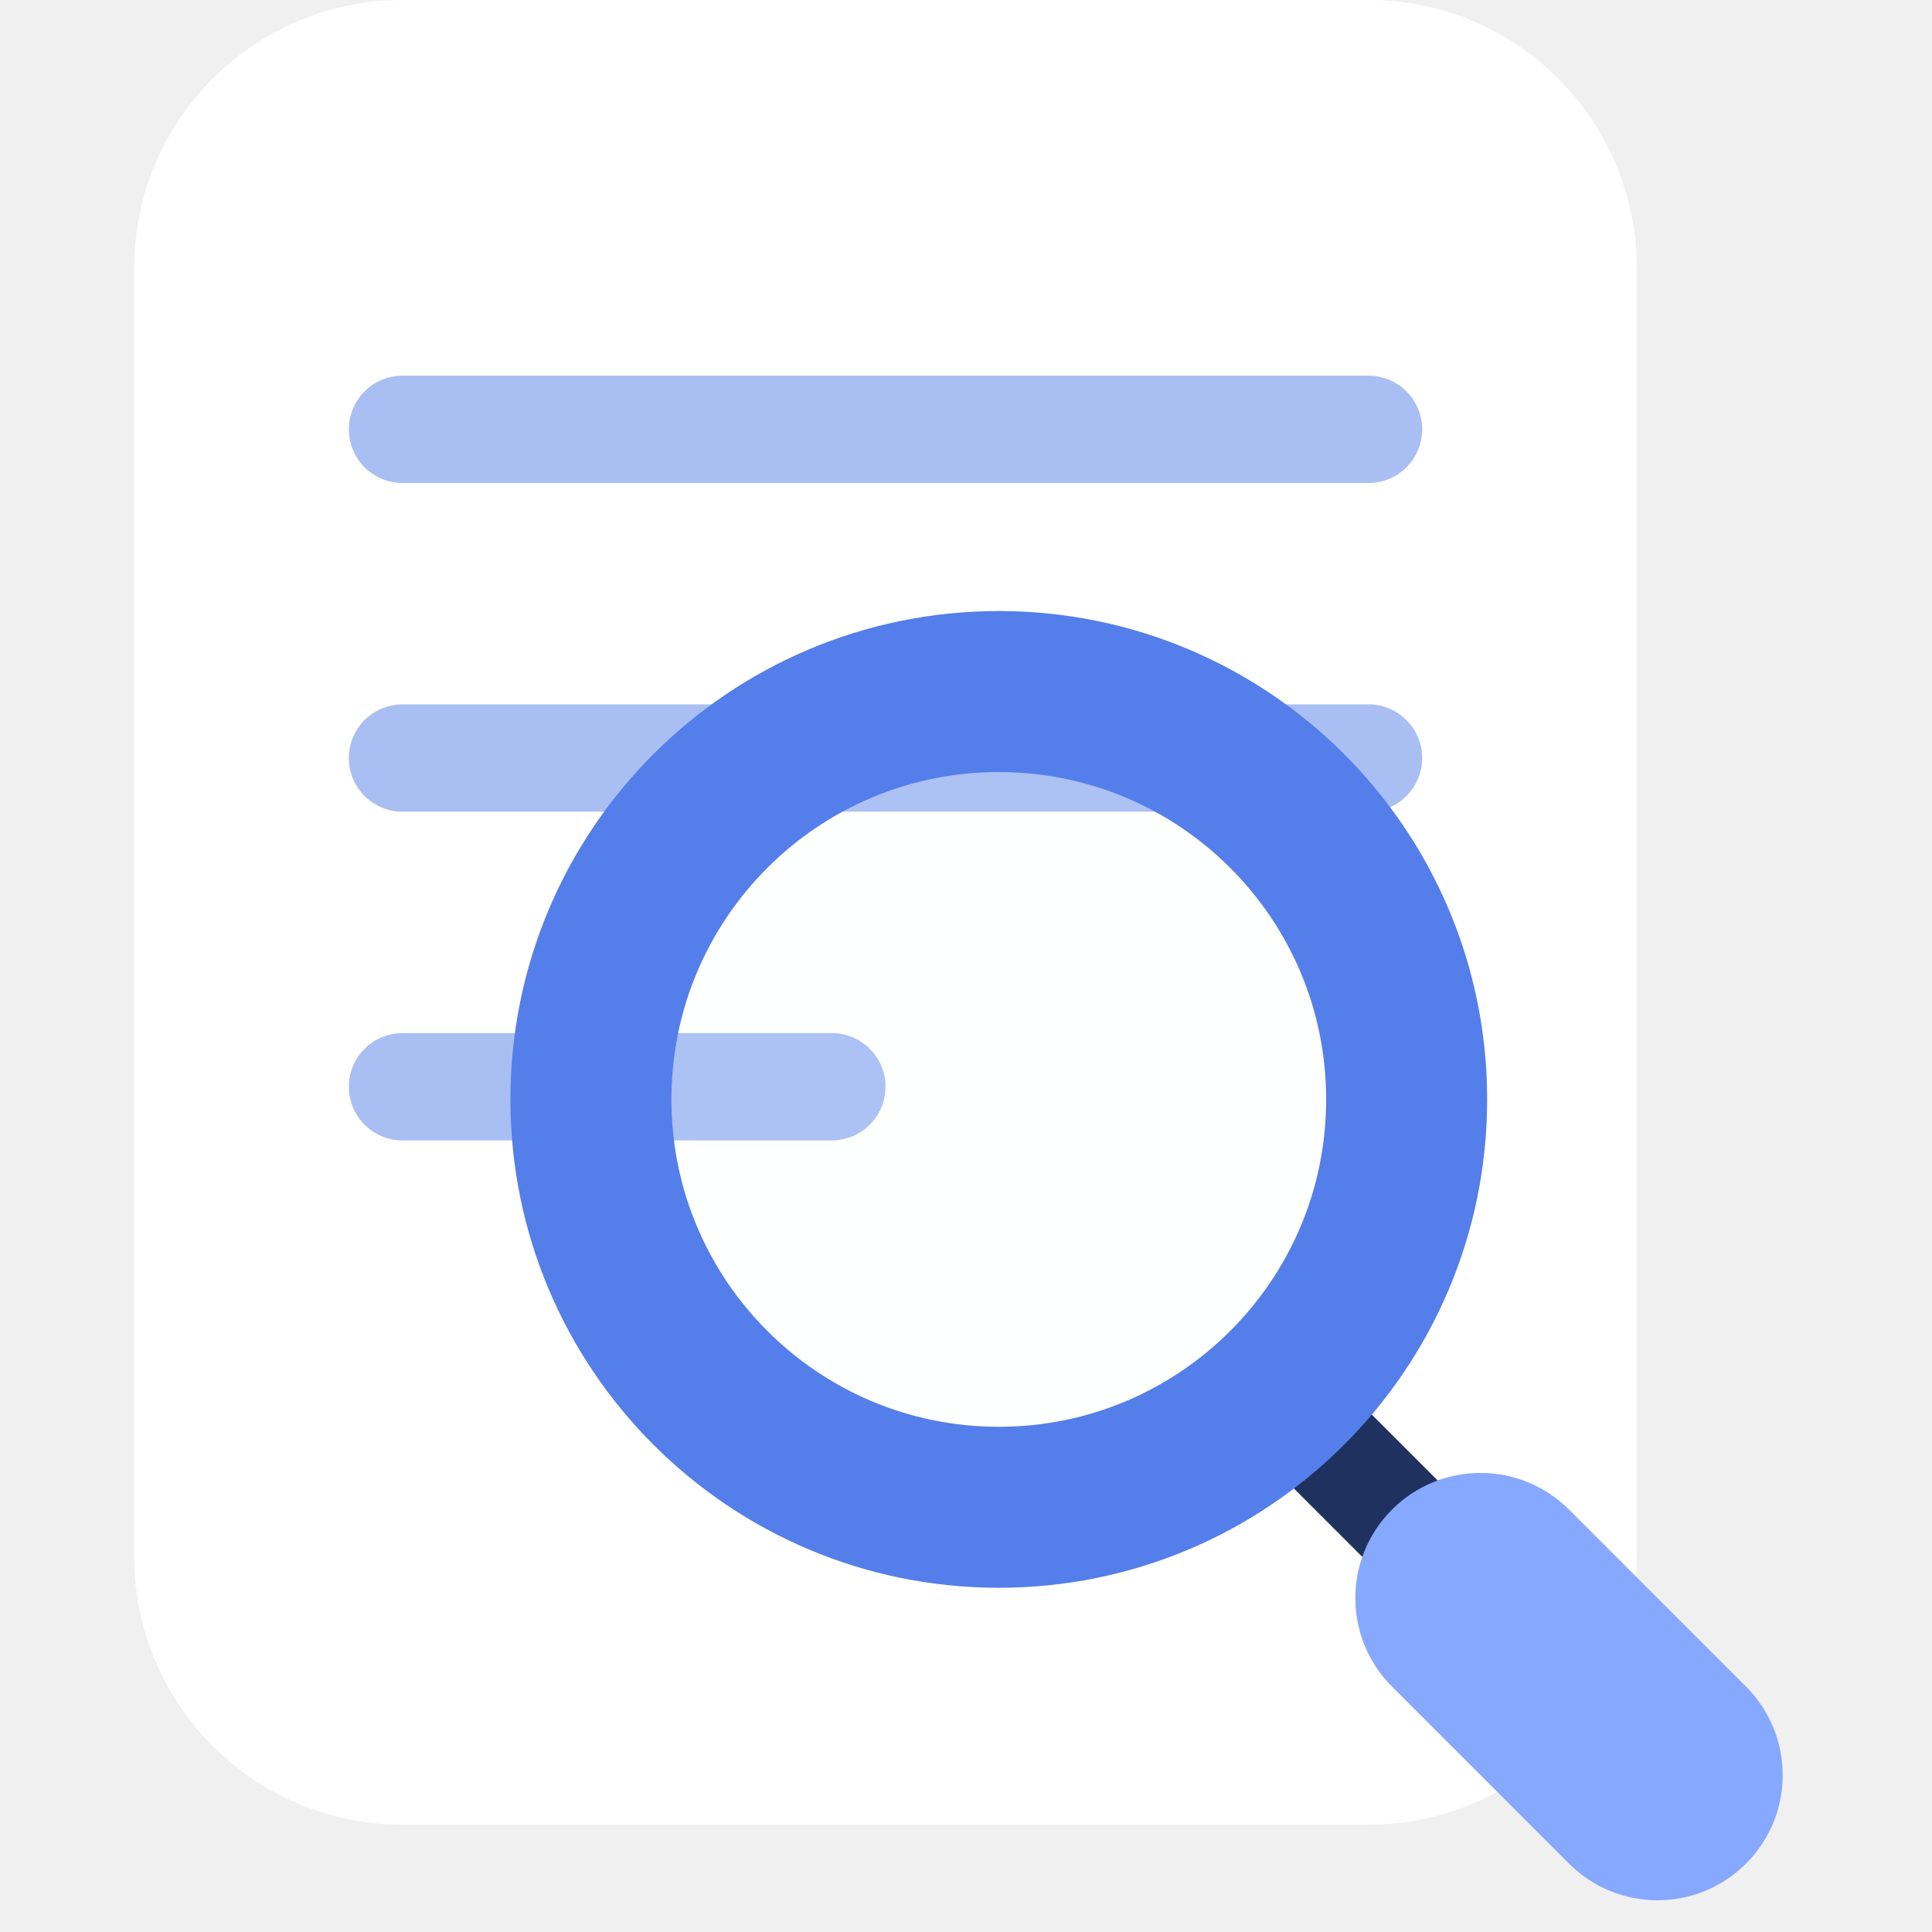
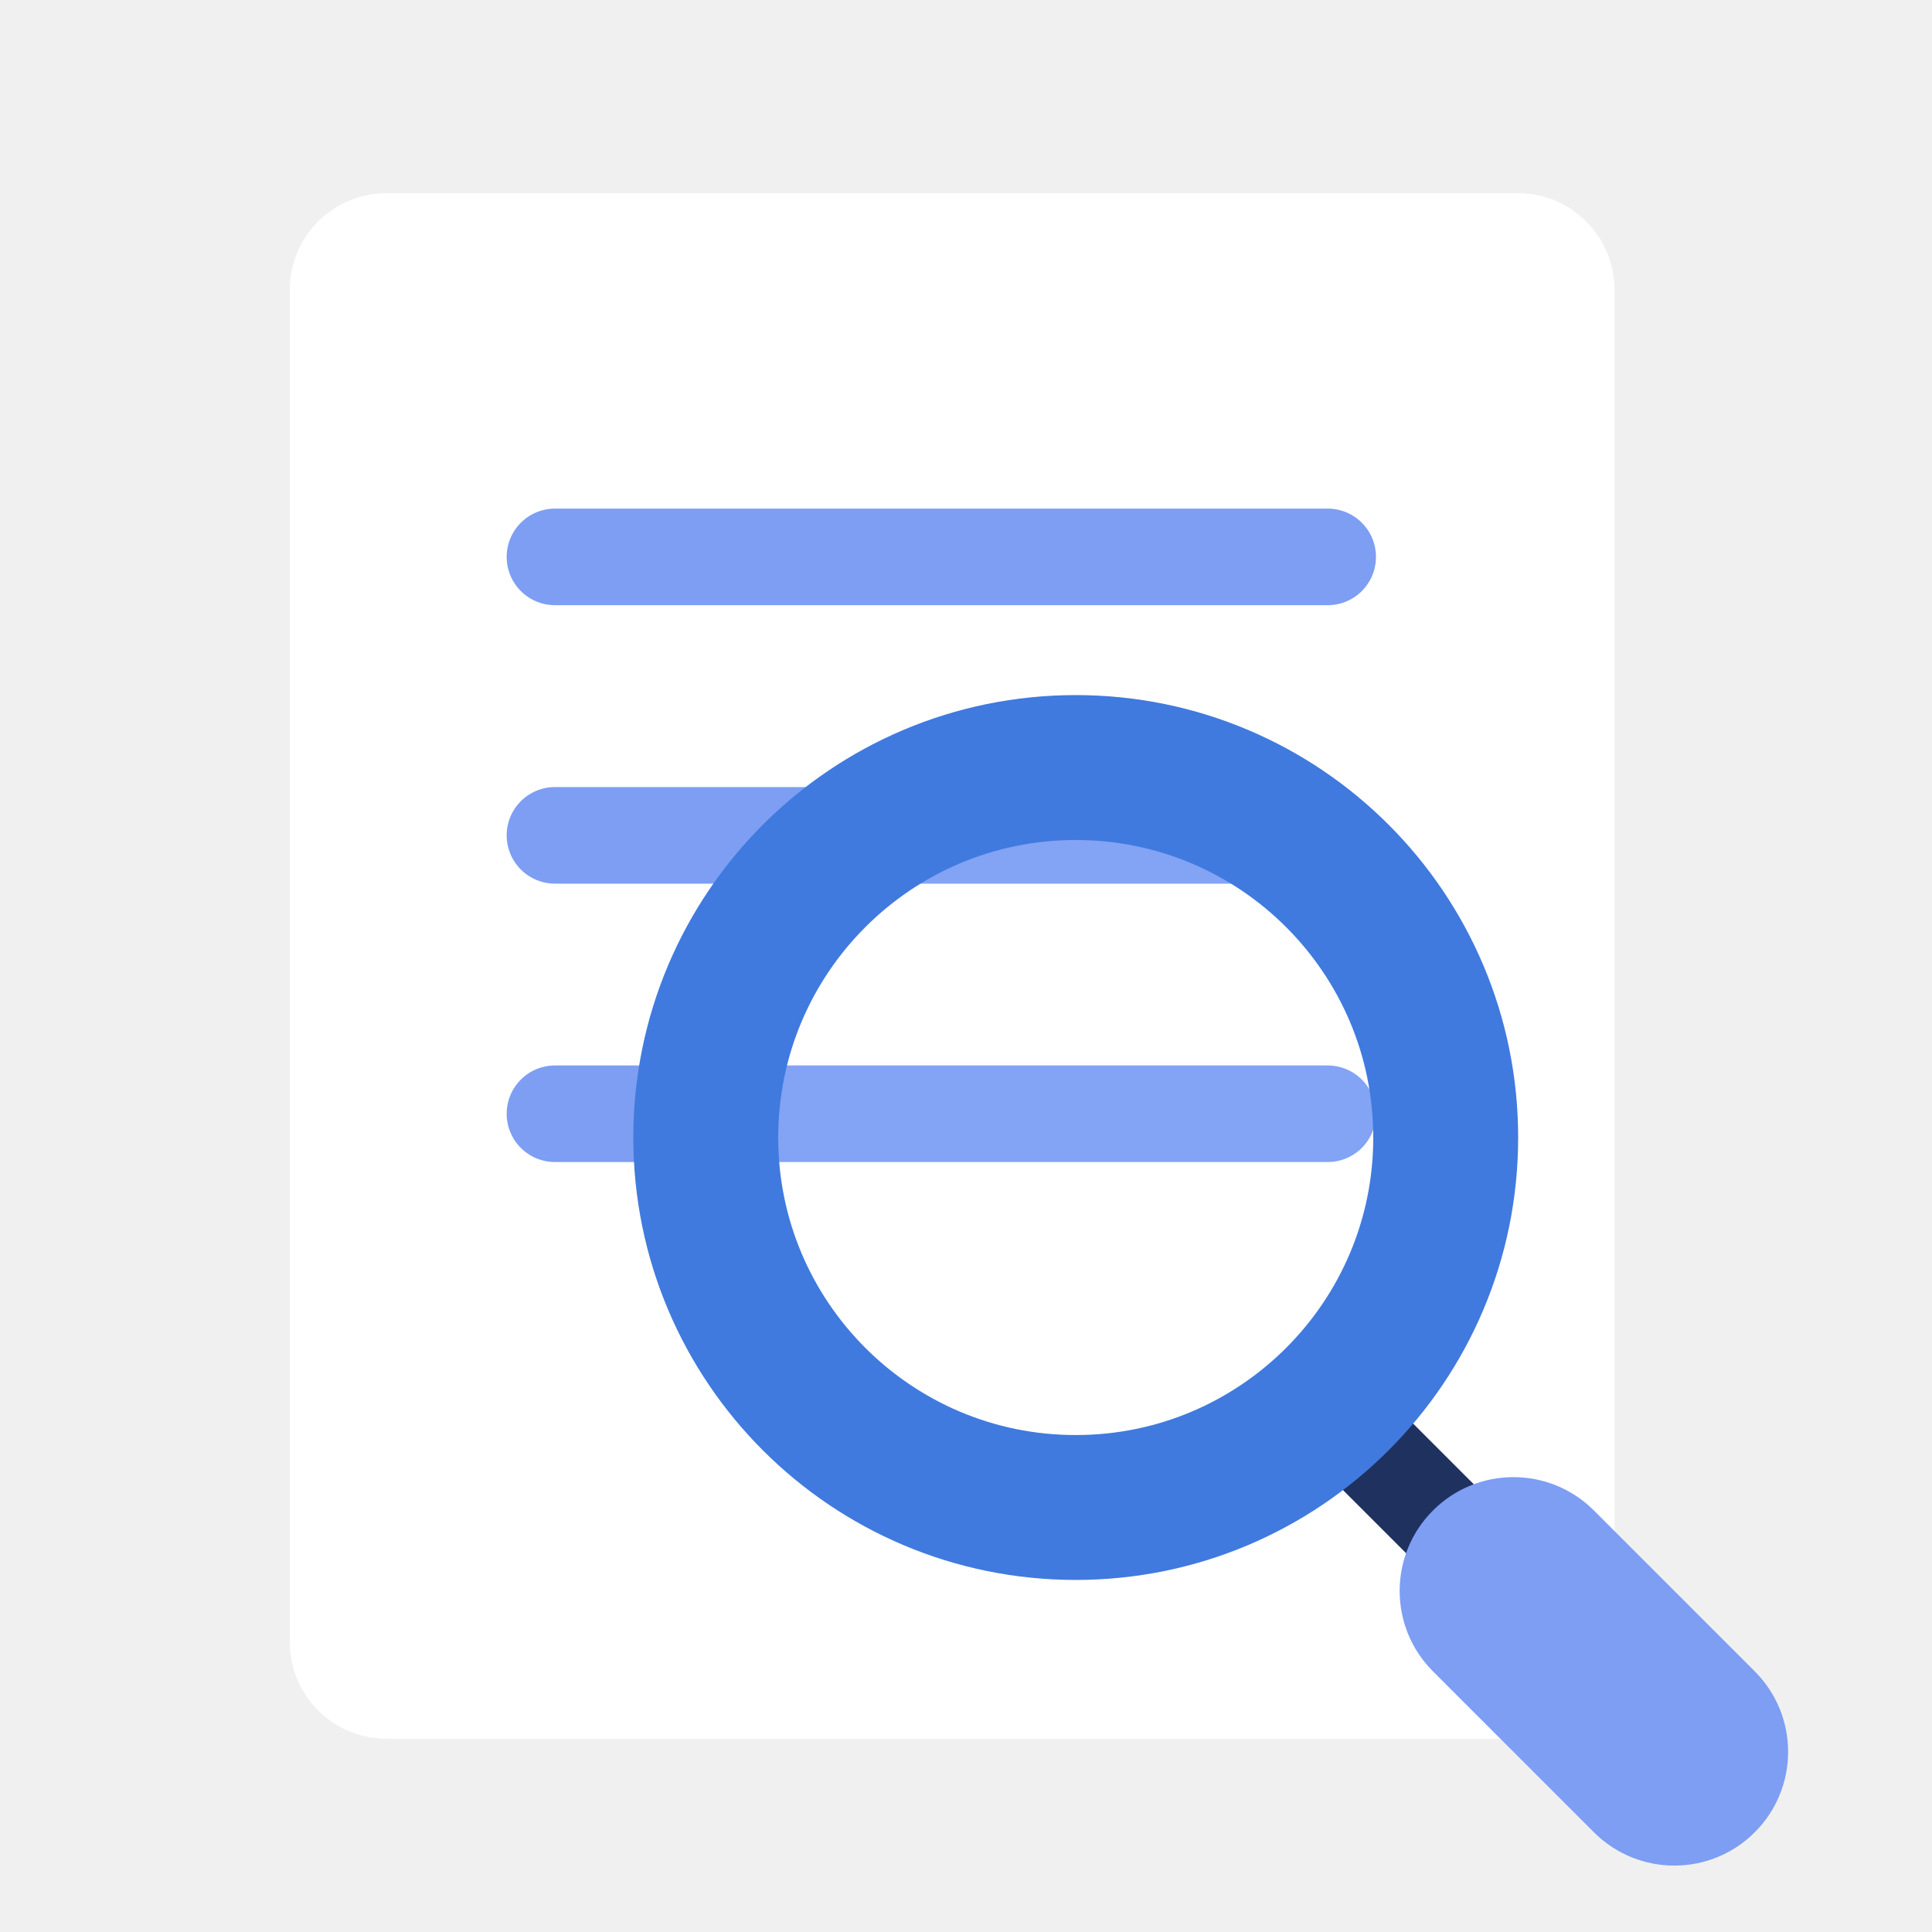
- <svg xmlns="http://www.w3.org/2000/svg" width="36" height="36" fill="none">
-   <g clip-path="url(#a)">
-     <rect x="2.5" width="28" height="34" rx="5" fill="#fff" style="fill:#fff;fill-opacity:1" />
-     <path d="M7.5 8h18M7.5 14.125h18M7.5 20.25h8" stroke="#547EE9" stroke-opacity=".5" style="stroke:color(display-p3 .331 .494 .912);stroke-opacity:.5" stroke-width="2" stroke-linecap="round" />
-     <path stroke="#1F315E" style="stroke:color(display-p3 .122 .191 .367);stroke-opacity:1" stroke-width="2" d="m23.726 25.937 3.712 3.713" />
-     <rect x="27.587" y="26.48" width="9.329" height="4.664" rx="2.332" transform="rotate(45 27.587 26.48)" fill="#86A8FF" style="fill:color(display-p3 .525 .659 1);fill-opacity:1" />
-     <g filter="url(#b)">
-       <circle cx="18.611" cy="20.486" r="6.1" fill="#EEF7FF" fill-opacity=".05" style="fill:color(display-p3 .933 .97 1);fill-opacity:.05" />
-       <circle cx="18.611" cy="20.486" r="7.6" stroke="#547EE9" style="stroke:color(display-p3 .331 .494 .912);stroke-opacity:1" stroke-width="3" />
-     </g>
+ <svg xmlns="http://www.w3.org/2000/svg" width="40" height="40" viewbox="0 0 40 40" fill="none">
+   <rect x="6" y="4" width="27.427" height="31.998" rx="2" fill="#fff" style="fill:#fff;fill-opacity:1" />
+   <path d="M11.49 11.53h15.998M11.49 17.295h15.998M11.49 23.059h15.998" stroke="#7D9EF3" style="stroke:color(display-p3 .49 .62 .953);stroke-opacity:1" stroke-width="2" stroke-linecap="round" />
+   <path stroke="#1F315E" style="stroke:color(display-p3 .122 .191 .367);stroke-opacity:1" stroke-width="2" d="m27.433 29.064 3.749 3.75" />
+   <rect x="31.334" y="29.607" width="9.422" height="4.711" rx="2.355" transform="rotate(45 31.334 29.607)" fill="#7D9EF3" style="fill:color(display-p3 .49 .62 .953);fill-opacity:1" />
+   <g filter="url(#a)">
+     <circle cx="22.272" cy="23.551" r="6.16" fill="#fff" fill-opacity=".05" style="fill:#fff;fill-opacity:.05" />
+     <circle cx="22.272" cy="23.551" r="7.66" stroke="#407ADF" style="stroke:color(display-p3 .251 .478 .875);stroke-opacity:1" stroke-width="3" />
  </g>
  <defs>
-     <clipPath id="a">
-       <path fill="#fff" style="fill:#fff;fill-opacity:1" d="M0 0h36v36H0z" />
-     </clipPath>
-     <filter id="b" x="5.512" y="7.387" width="26.199" height="26.199" filterUnits="userSpaceOnUse" color-interpolation-filters="sRGB">
+     <filter id="a" x="9.111" y="10.391" width="26.321" height="26.32" filterUnits="userSpaceOnUse" color-interpolation-filters="sRGB">
      <feFlood flood-opacity="0" result="BackgroundImageFix" />
      <feGaussianBlur in="BackgroundImageFix" stdDeviation="2" />
-       <feComposite in2="SourceAlpha" operator="in" result="effect1_backgroundBlur_242_3211" />
-       <feBlend in="SourceGraphic" in2="effect1_backgroundBlur_242_3211" result="shape" />
+       <feComposite in2="SourceAlpha" operator="in" result="effect1_backgroundBlur_1682_40290" />
+       <feBlend in="SourceGraphic" in2="effect1_backgroundBlur_1682_40290" result="shape" />
    </filter>
  </defs>
</svg>
